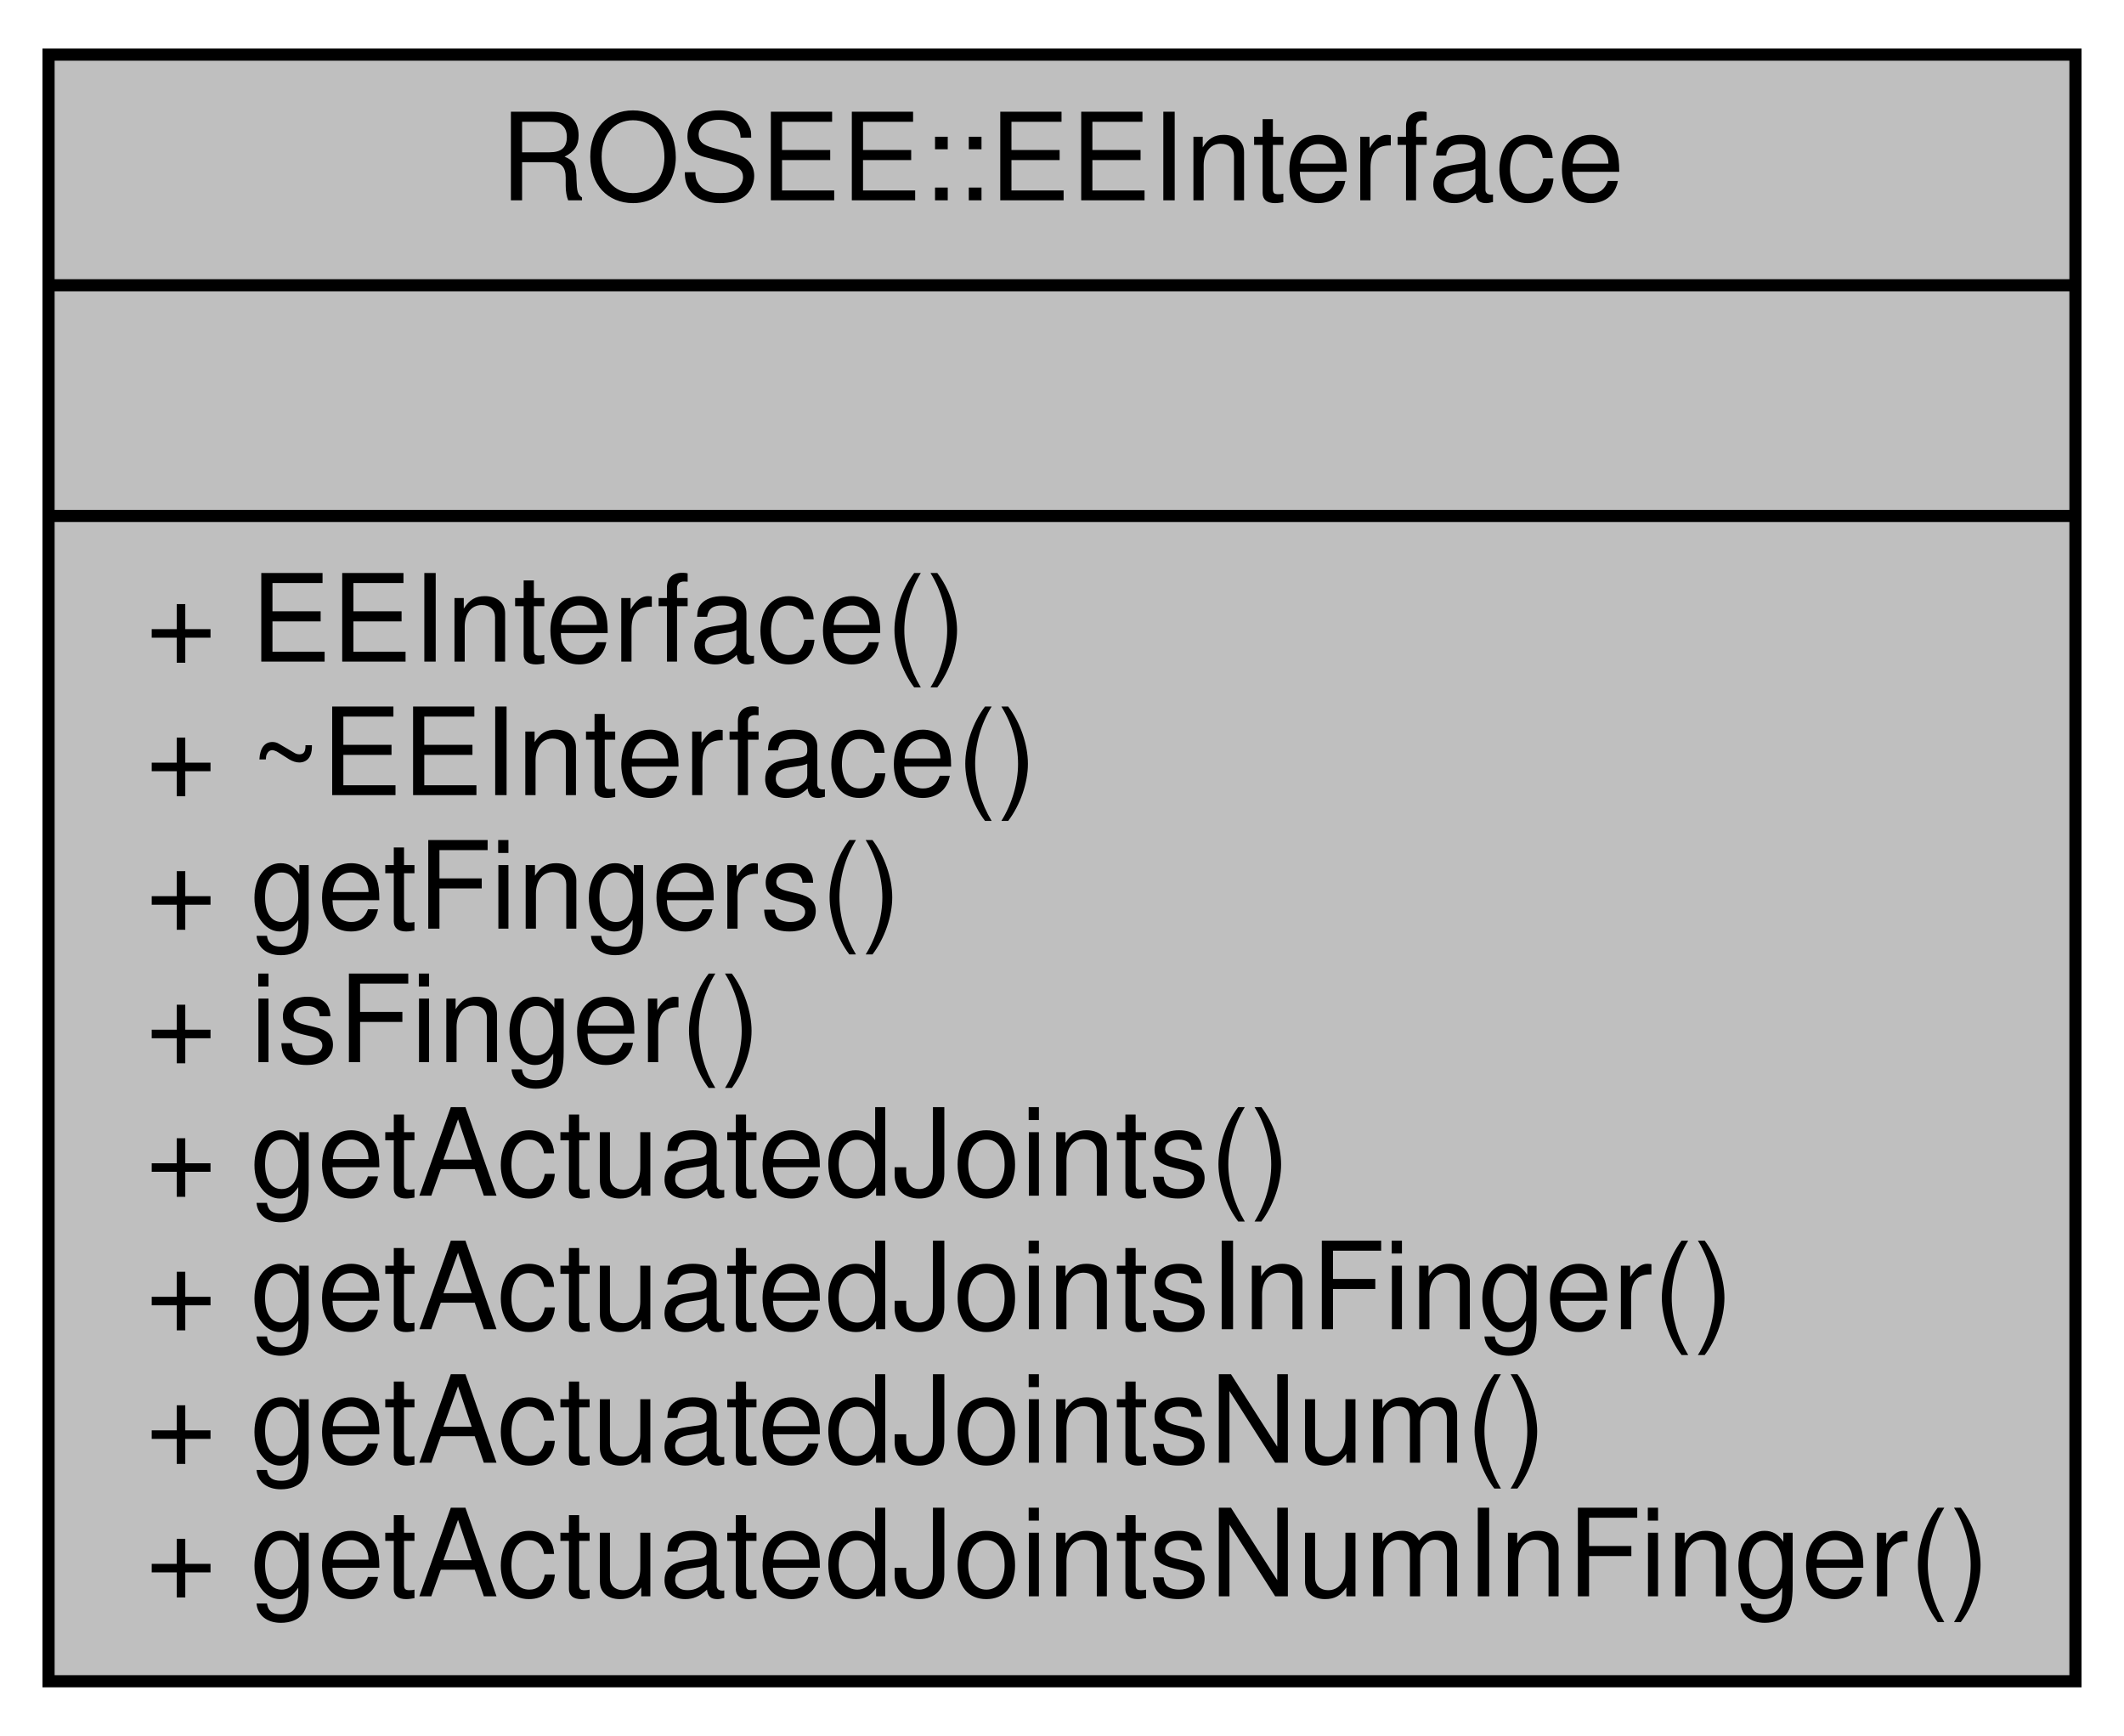
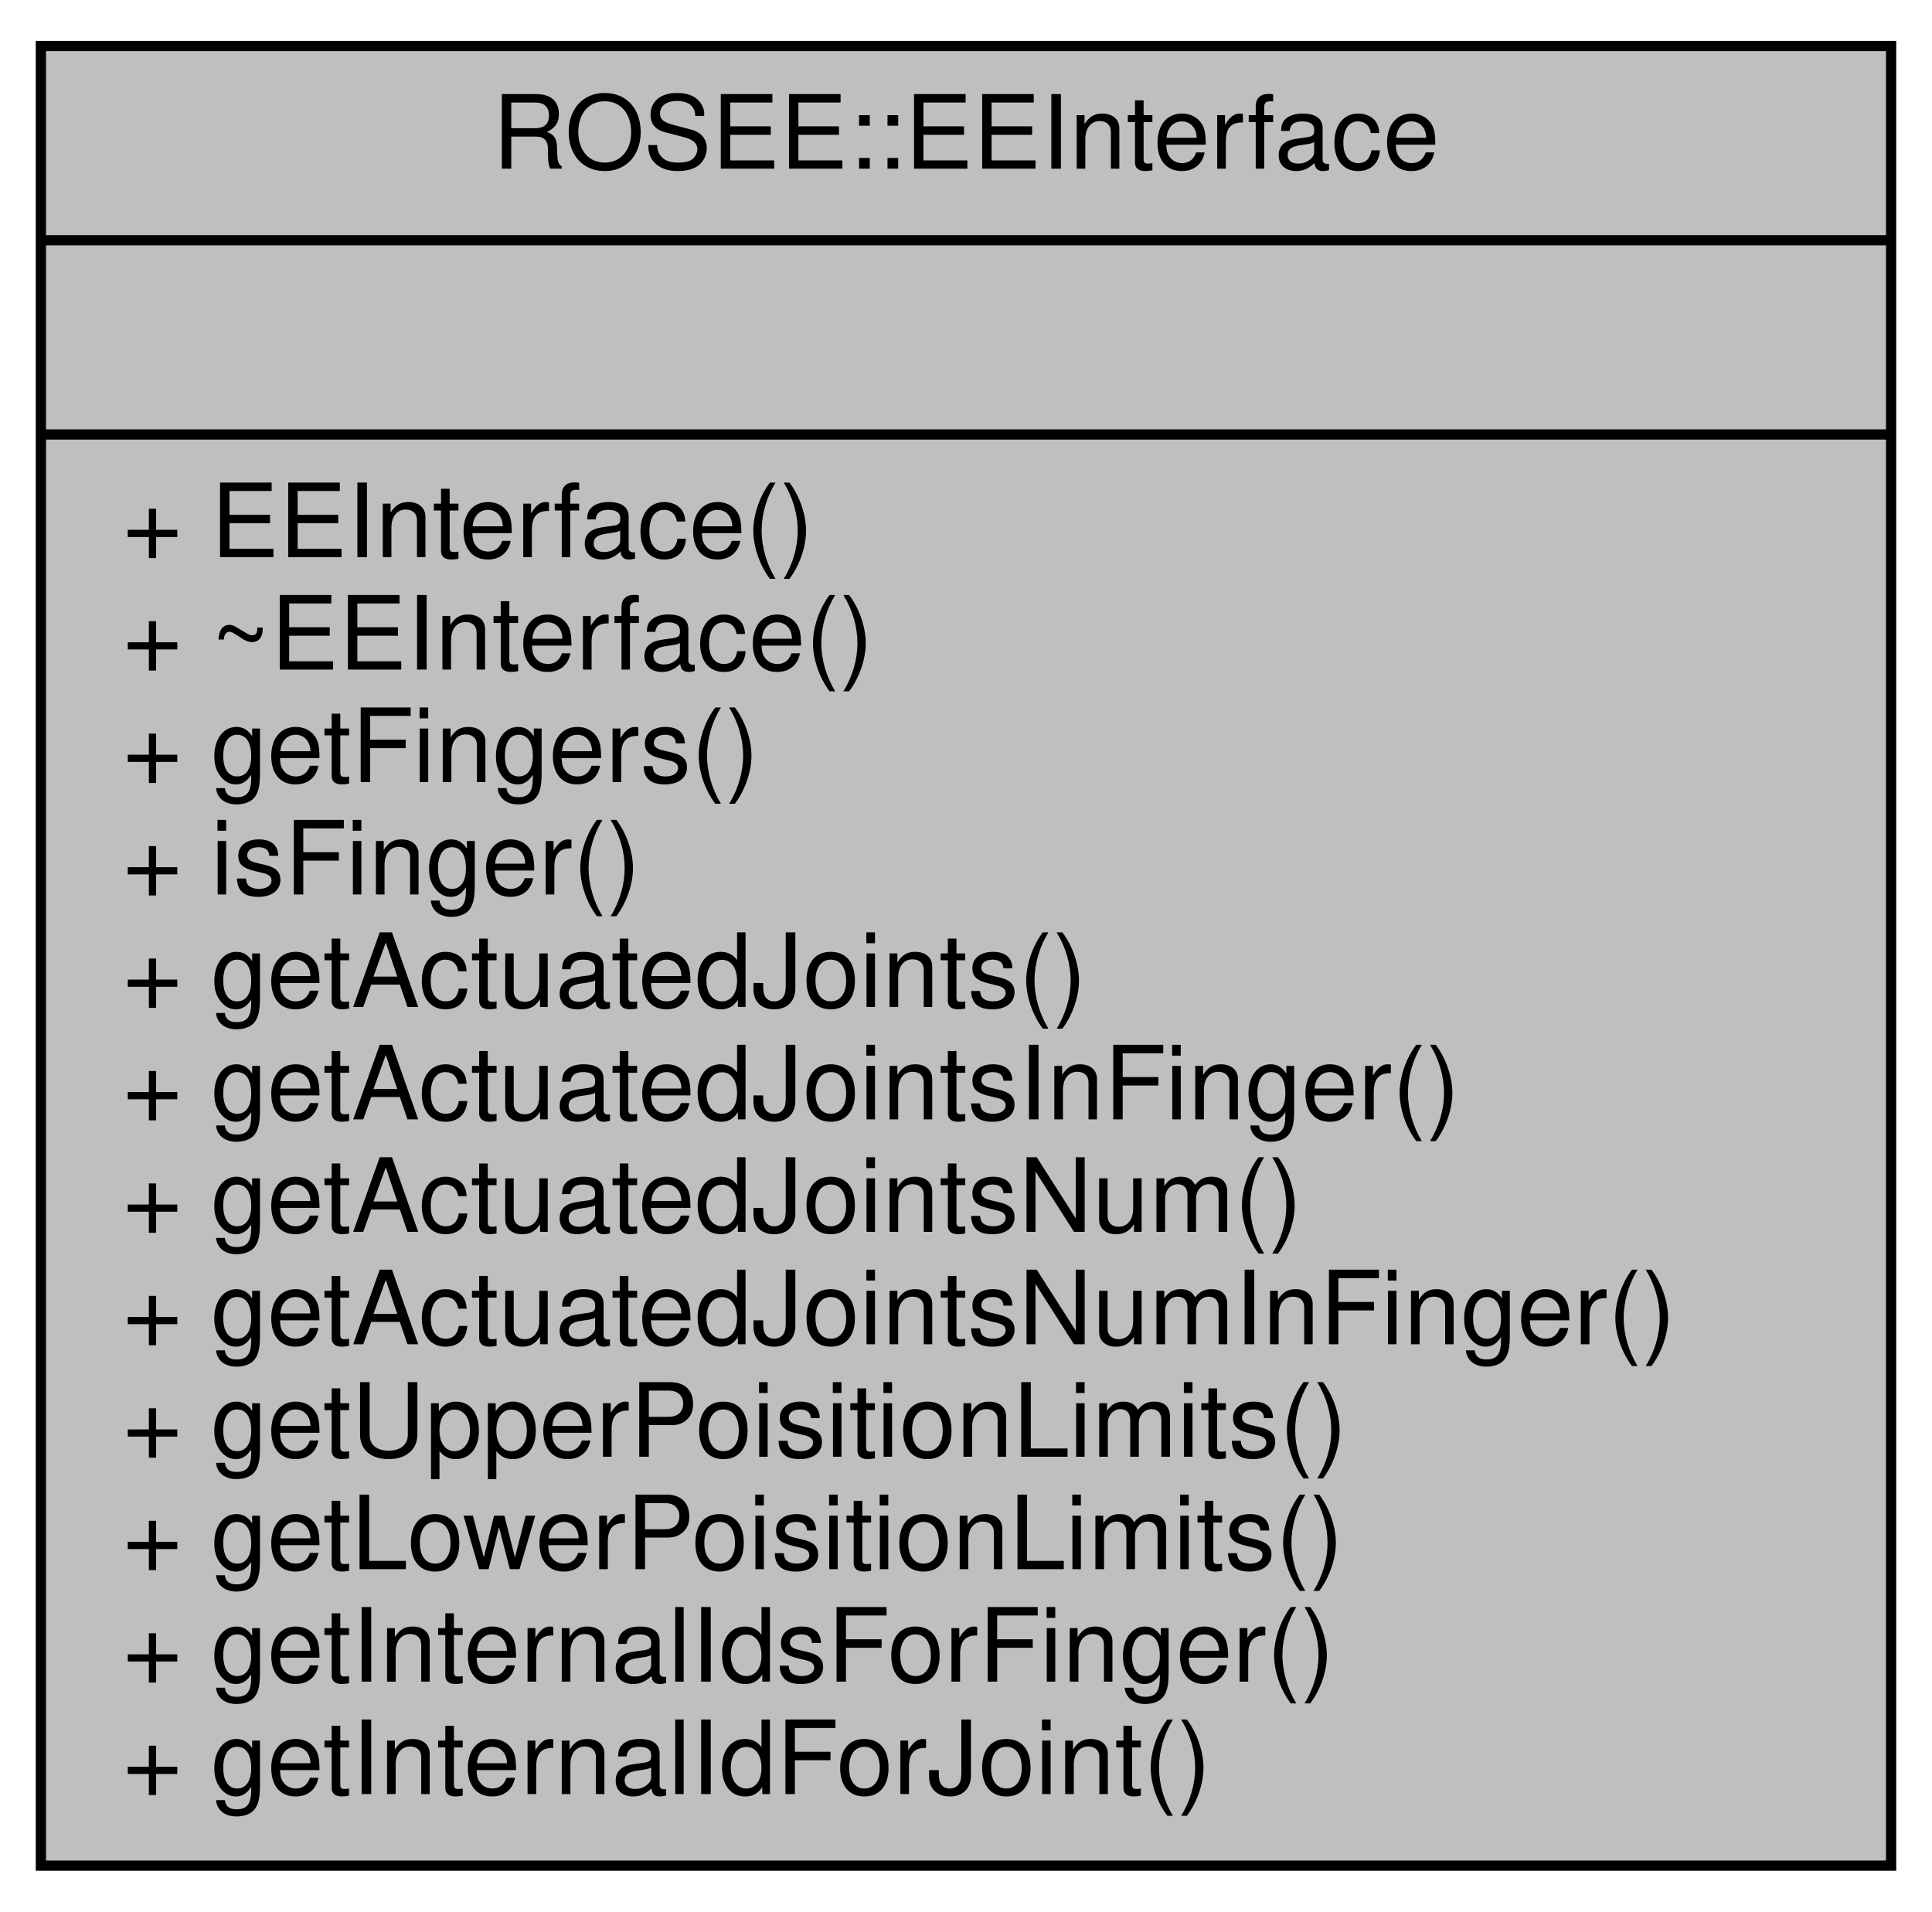
- <svg xmlns="http://www.w3.org/2000/svg" width="175pt" height="143pt" viewBox="0.00 0.00 175.00 143.00">
-   <g id="graph0" class="graph" transform="scale(1 1) rotate(0) translate(4 139)">
+ <svg xmlns="http://www.w3.org/2000/svg" width="189pt" height="187pt" viewBox="0.00 0.00 189.00 187.00">
+   <g id="graph0" class="graph" transform="scale(1 1) rotate(0) translate(4 183)">
    <g id="node1" class="node">
-       <polygon fill="#bfbfbf" stroke="black" points="-1.42109e-14,-0.5 -1.42109e-14,-134.5 167,-134.5 167,-0.5 -1.42109e-14,-0.5" />
-       <text text-anchor="middle" x="83.5" y="-122.5" font-family="Helvetica,sans-Serif" font-size="10.00">ROSEE::EEInterface</text>
-       <polyline fill="none" stroke="black" points="-1.42109e-14,-115.5 167,-115.5 " />
-       <text text-anchor="middle" x="83.5" y="-103.5" font-family="Helvetica,sans-Serif" font-size="10.00"> </text>
-       <polyline fill="none" stroke="black" points="-1.42109e-14,-96.5 167,-96.5 " />
-       <text text-anchor="start" x="8" y="-84.5" font-family="Helvetica,sans-Serif" font-size="10.00">+ EEInterface()</text>
-       <text text-anchor="start" x="8" y="-73.5" font-family="Helvetica,sans-Serif" font-size="10.00">+ ~EEInterface()</text>
-       <text text-anchor="start" x="8" y="-62.5" font-family="Helvetica,sans-Serif" font-size="10.00">+ getFingers()</text>
-       <text text-anchor="start" x="8" y="-51.5" font-family="Helvetica,sans-Serif" font-size="10.00">+ isFinger()</text>
-       <text text-anchor="start" x="8" y="-40.5" font-family="Helvetica,sans-Serif" font-size="10.00">+ getActuatedJoints()</text>
-       <text text-anchor="start" x="8" y="-29.5" font-family="Helvetica,sans-Serif" font-size="10.00">+ getActuatedJointsInFinger()</text>
-       <text text-anchor="start" x="8" y="-18.5" font-family="Helvetica,sans-Serif" font-size="10.00">+ getActuatedJointsNum()</text>
-       <text text-anchor="start" x="8" y="-7.5" font-family="Helvetica,sans-Serif" font-size="10.00">+ getActuatedJointsNumInFinger()</text>
+       <polygon fill="#bfbfbf" stroke="black" points="0,-0.5 0,-178.5 181,-178.5 181,-0.5 0,-0.5" />
+       <text text-anchor="middle" x="90.5" y="-166.5" font-family="Helvetica,sans-Serif" font-size="10.00">ROSEE::EEInterface</text>
+       <polyline fill="none" stroke="black" points="0,-159.5 181,-159.5 " />
+       <text text-anchor="middle" x="90.5" y="-147.5" font-family="Helvetica,sans-Serif" font-size="10.00"> </text>
+       <polyline fill="none" stroke="black" points="0,-140.5 181,-140.5 " />
+       <text text-anchor="start" x="8" y="-128.5" font-family="Helvetica,sans-Serif" font-size="10.00">+ EEInterface()</text>
+       <text text-anchor="start" x="8" y="-117.5" font-family="Helvetica,sans-Serif" font-size="10.00">+ ~EEInterface()</text>
+       <text text-anchor="start" x="8" y="-106.5" font-family="Helvetica,sans-Serif" font-size="10.00">+ getFingers()</text>
+       <text text-anchor="start" x="8" y="-95.5" font-family="Helvetica,sans-Serif" font-size="10.00">+ isFinger()</text>
+       <text text-anchor="start" x="8" y="-84.5" font-family="Helvetica,sans-Serif" font-size="10.00">+ getActuatedJoints()</text>
+       <text text-anchor="start" x="8" y="-73.5" font-family="Helvetica,sans-Serif" font-size="10.00">+ getActuatedJointsInFinger()</text>
+       <text text-anchor="start" x="8" y="-62.5" font-family="Helvetica,sans-Serif" font-size="10.00">+ getActuatedJointsNum()</text>
+       <text text-anchor="start" x="8" y="-51.5" font-family="Helvetica,sans-Serif" font-size="10.00">+ getActuatedJointsNumInFinger()</text>
+       <text text-anchor="start" x="8" y="-40.5" font-family="Helvetica,sans-Serif" font-size="10.00">+ getUpperPoisitionLimits()</text>
+       <text text-anchor="start" x="8" y="-29.5" font-family="Helvetica,sans-Serif" font-size="10.00">+ getLowerPoisitionLimits()</text>
+       <text text-anchor="start" x="8" y="-18.5" font-family="Helvetica,sans-Serif" font-size="10.00">+ getInternalIdsForFinger()</text>
+       <text text-anchor="start" x="8" y="-7.5" font-family="Helvetica,sans-Serif" font-size="10.00">+ getInternalIdForJoint()</text>
    </g>
  </g>
</svg>
